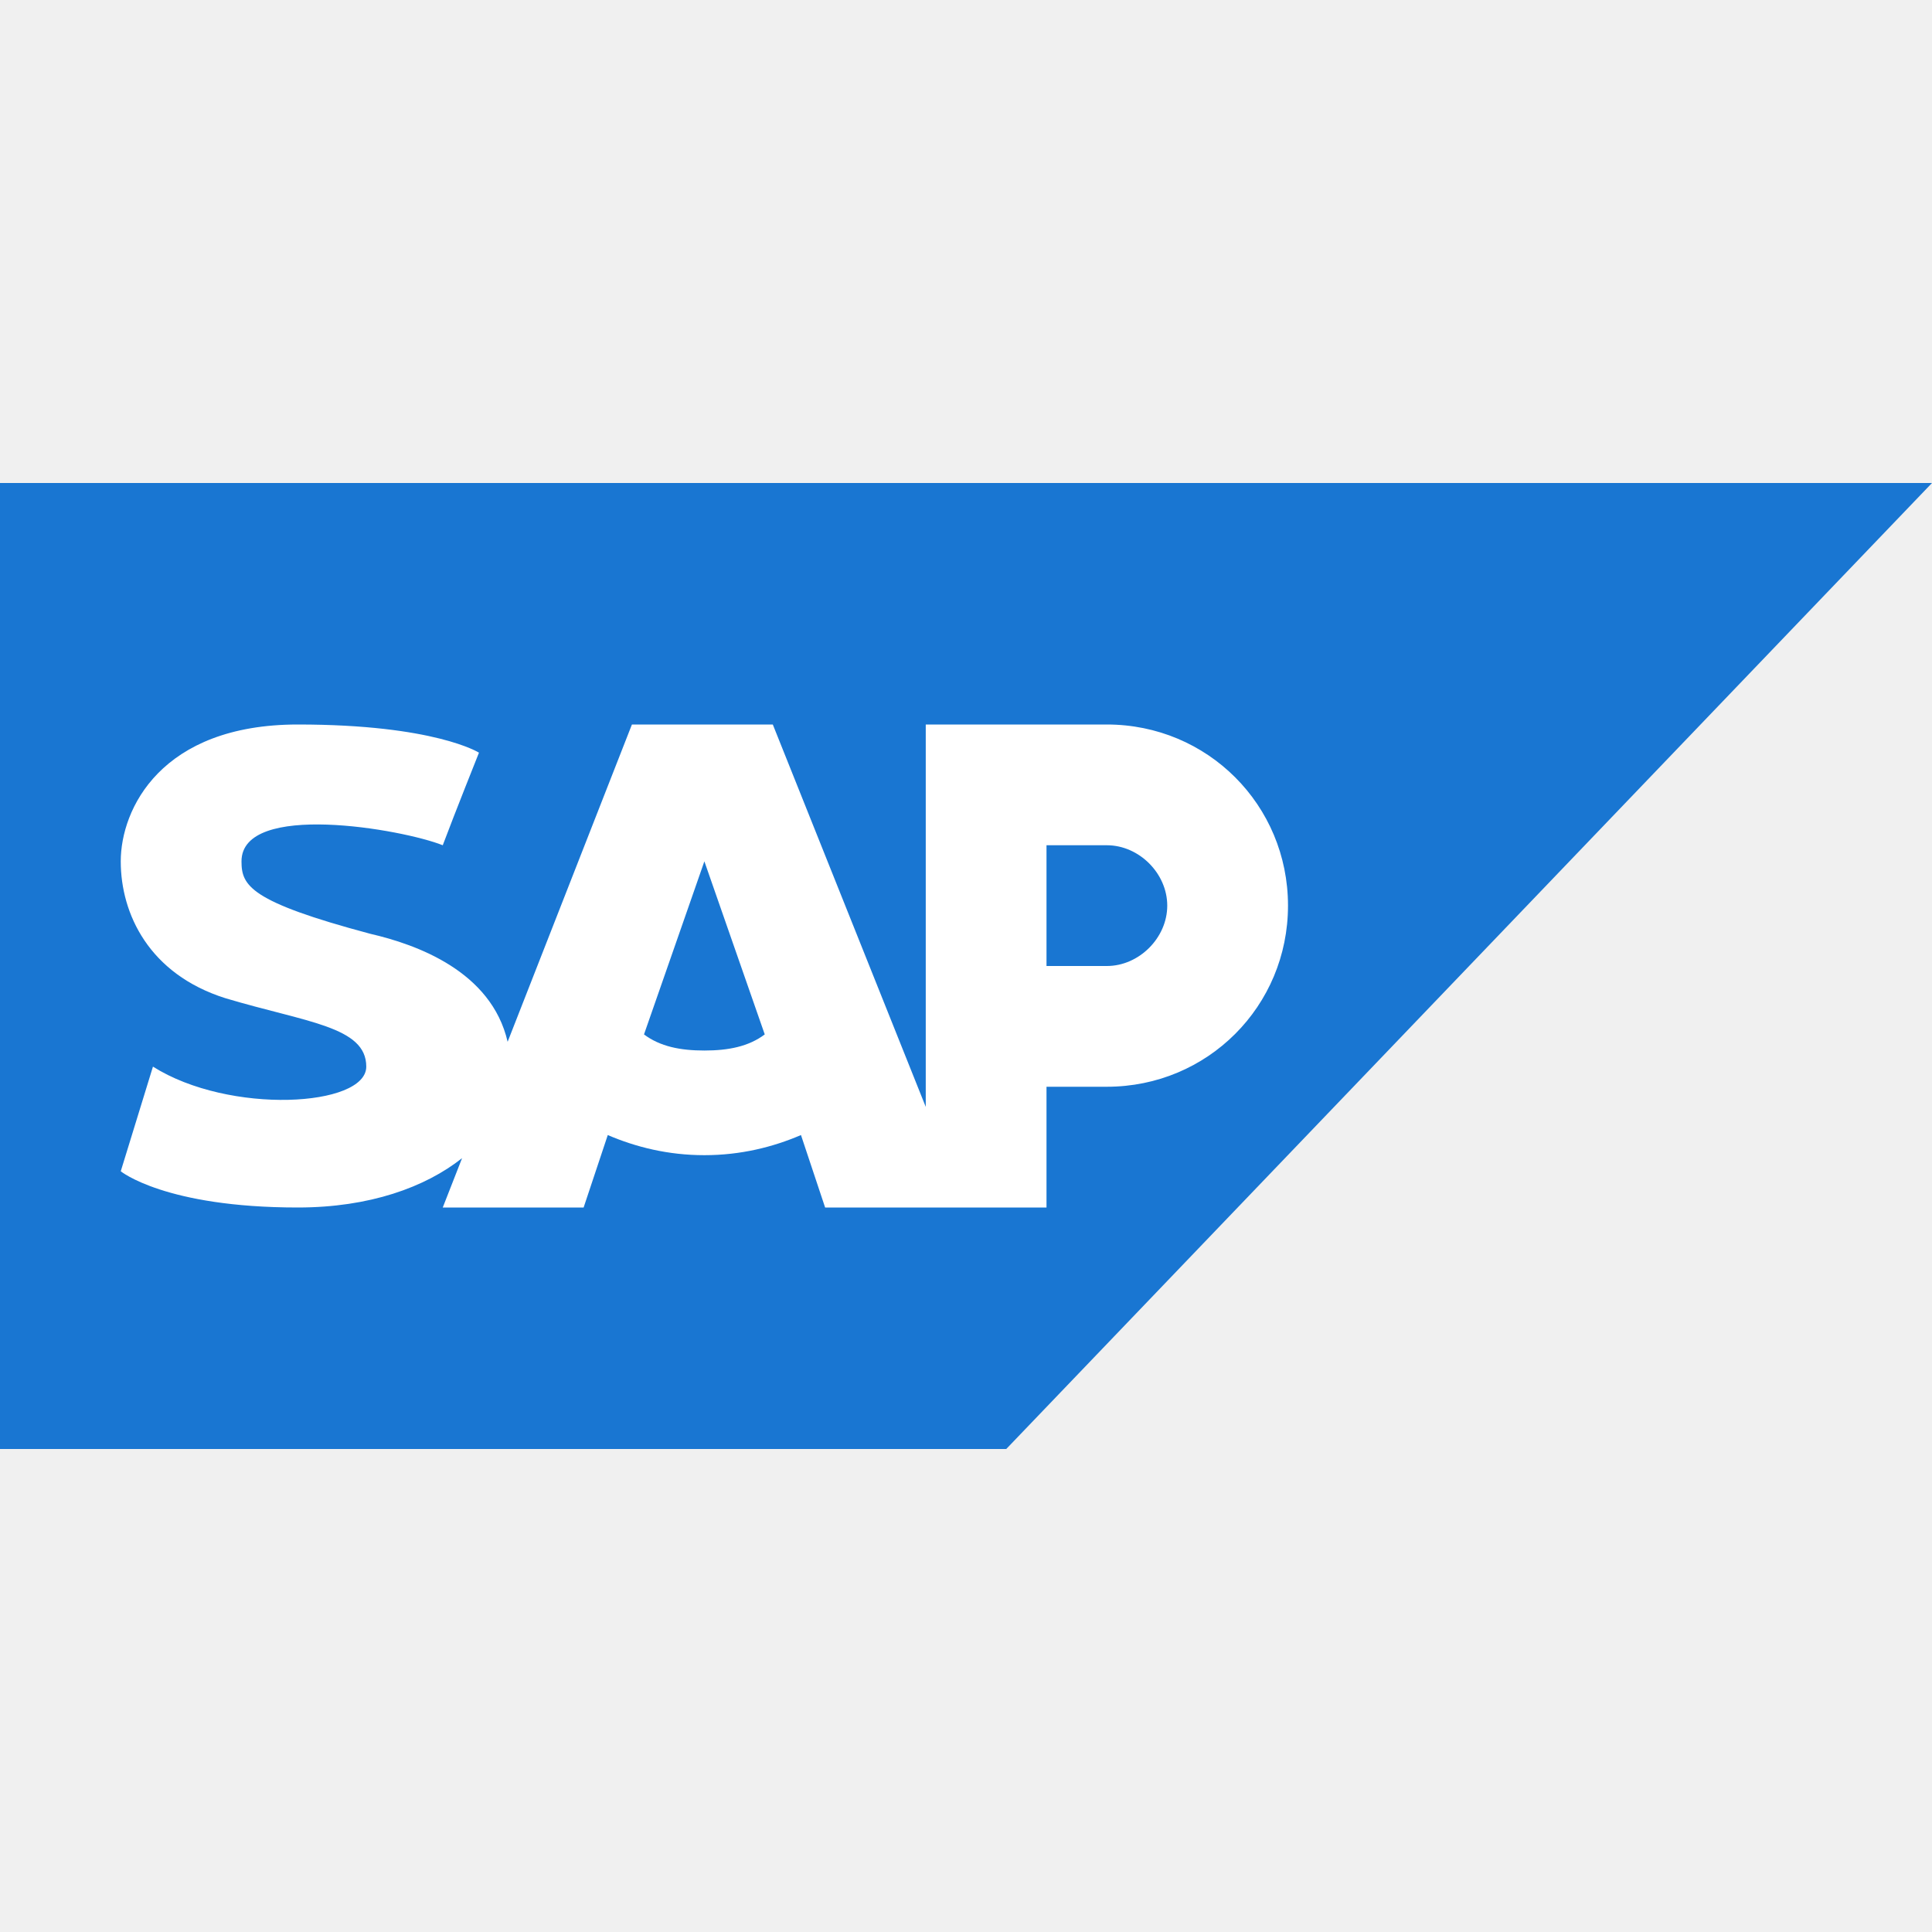
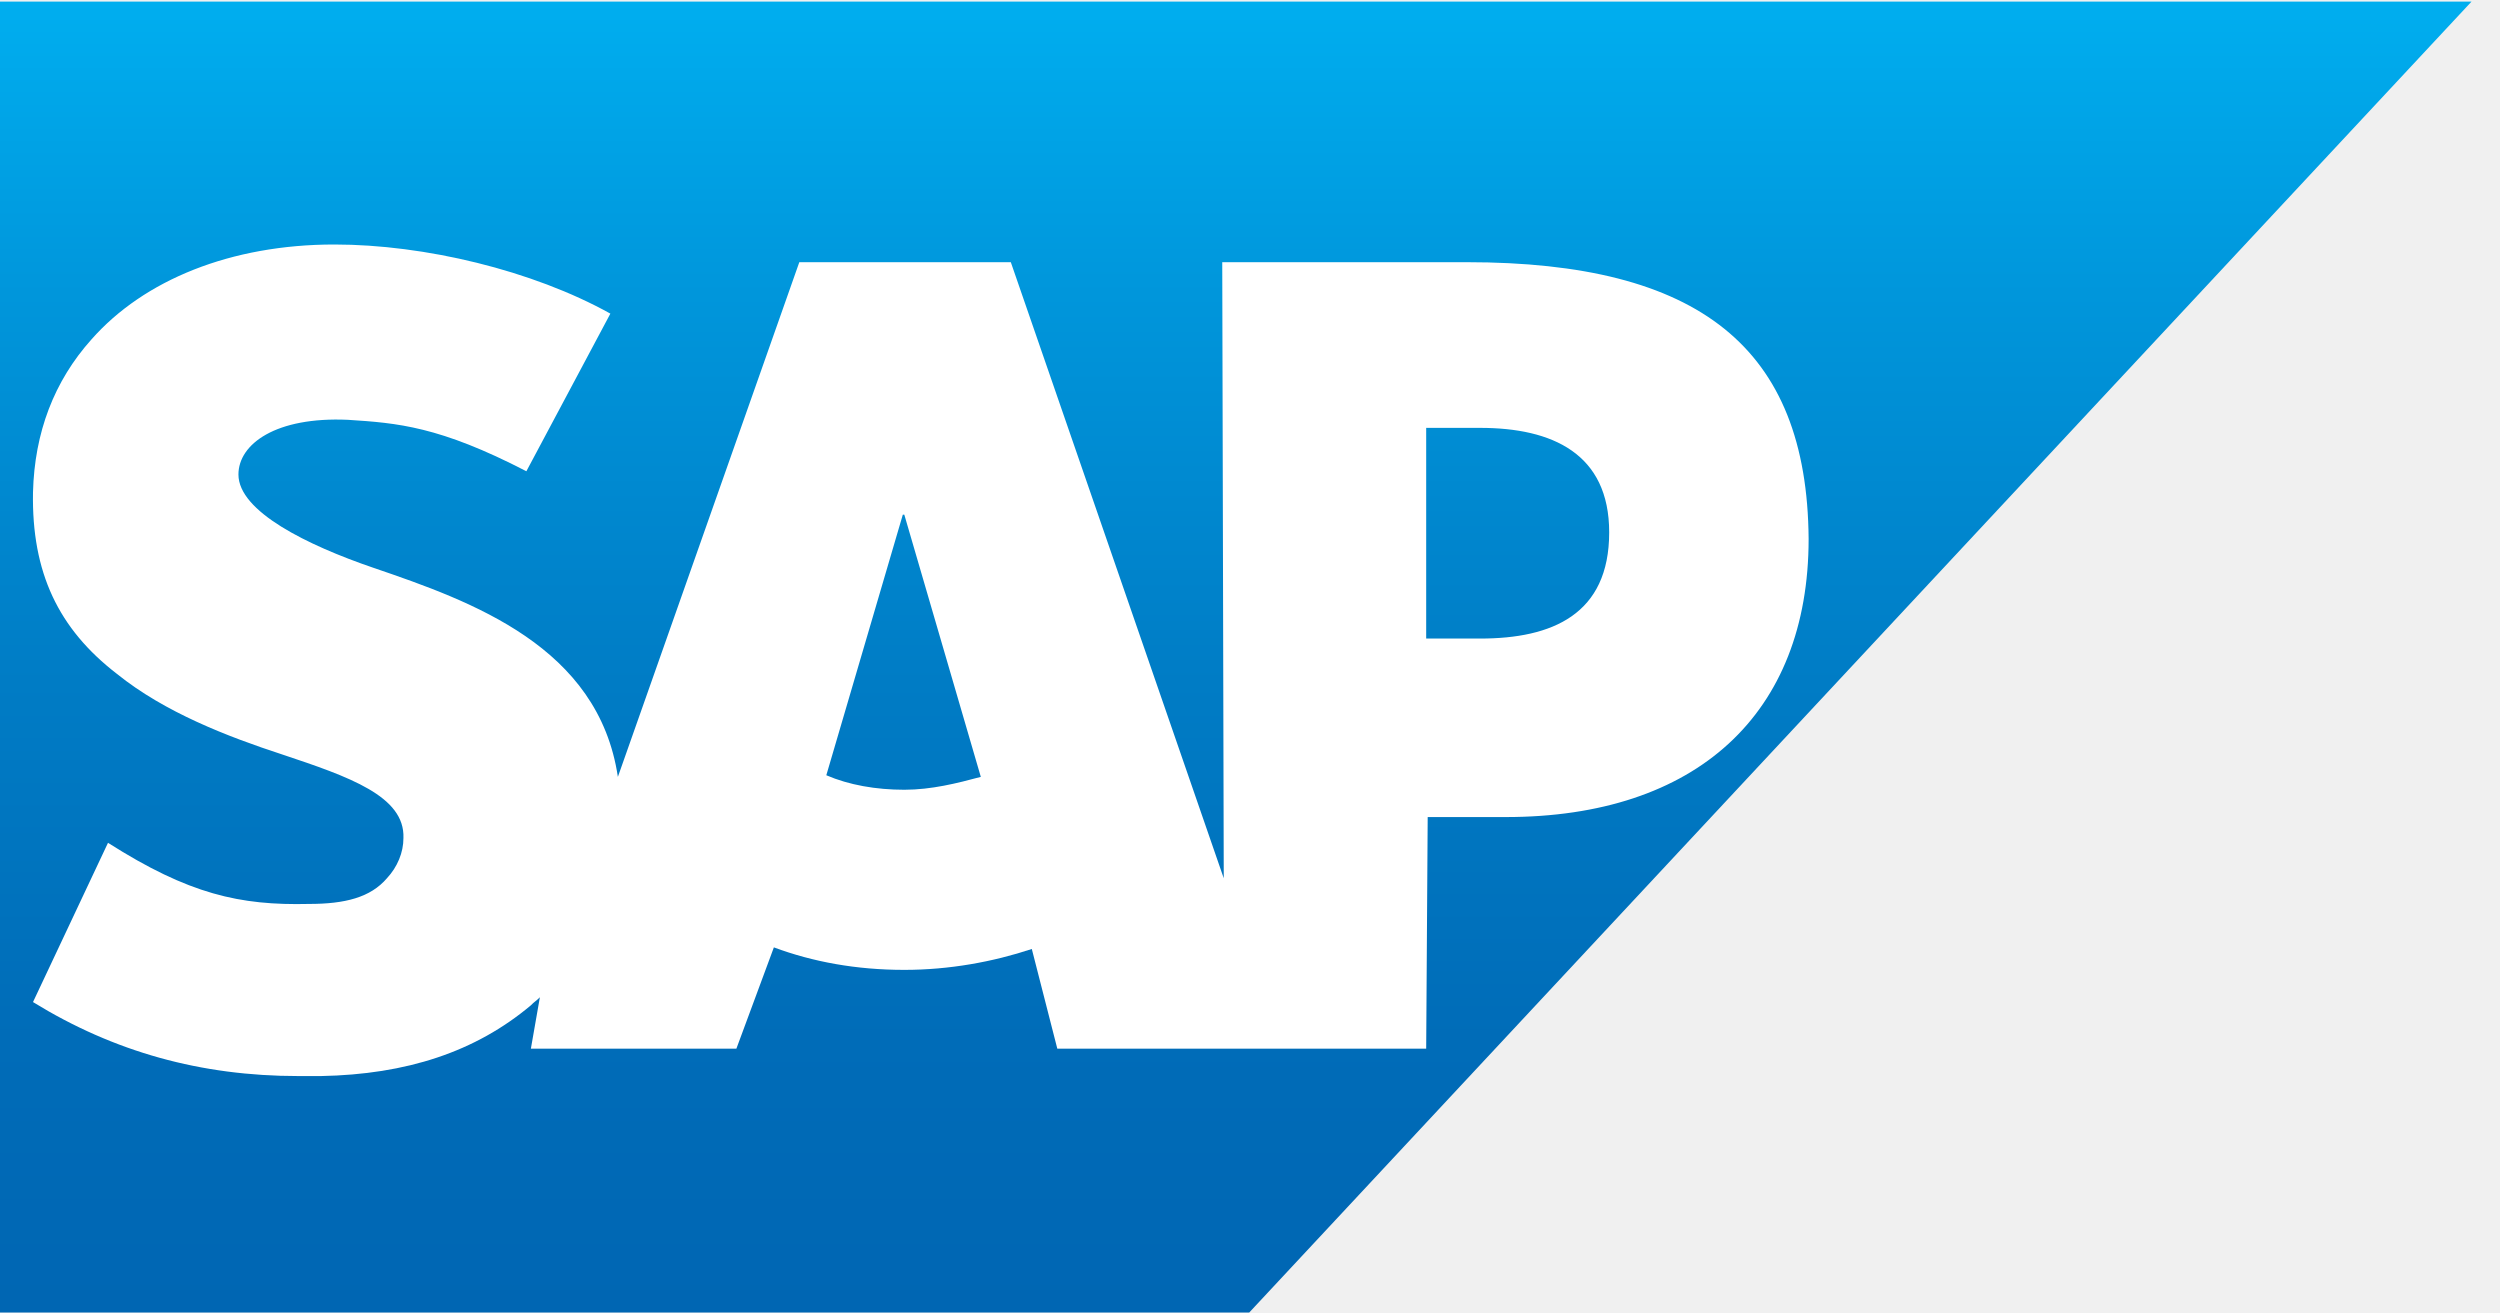
- <svg xmlns="http://www.w3.org/2000/svg" viewBox="0 0 48 48" width="240px" height="240px">
-   <path fill="#1976d2" d="M0,12v24h25l23-24H0z" />
-   <path fill="#fff" d="M27.5,18H23v7v2v0.5L19.2,18h-3.5l-3.088,7.883c-0.405-1.752-2.259-2.417-3.412-2.683C6.2,22.4,6,22,6,21.4c0-1.5,4-0.8,5-0.4c0.3-0.8,0.9-2.3,0.9-2.3S10.8,18,7.4,18C4,18,3,20.1,3,21.4c0,1.3,0.7,2.8,2.6,3.4c2,0.6,3.5,0.7,3.5,1.7s-3.4,1.2-5.3,0L3,29.1c0,0,1.1,0.9,4.4,0.9c1.781,0,3.167-0.503,4.08-1.226L11,30h3.5l0.6-1.8c0.7,0.3,1.5,0.5,2.4,0.5s1.7-0.2,2.4-0.5l0.6,1.8H23h1h2v-3h1.5c2.5,0,4.5-2,4.5-4.5S30,18,27.5,18z M17.5,26.1c-0.6,0-1.1-0.1-1.5-0.4l1.5-4.3l1.5,4.3C18.6,26,18.1,26.1,17.5,26.1z M27.5,24H26v-3h1.5c0.8,0,1.5,0.7,1.5,1.5S28.3,24,27.5,24z" />
+ <svg xmlns="http://www.w3.org/2000/svg" width="40" height="21" viewBox="0 0 40 21" fill="none">
+   <path fill-rule="evenodd" clip-rule="evenodd" d="M0 21H19.988L39.544 0.026H0V21Z" fill="url(#paint0_linear_146_444)" />
+   <path fill-rule="evenodd" clip-rule="evenodd" d="M23.467 4.195H19.556L19.58 14.052L16.173 4.195H12.789L9.886 12.43C9.574 10.346 7.558 9.625 5.975 9.085C4.919 8.724 3.815 8.184 3.815 7.592C3.815 7.103 4.415 6.665 5.567 6.717C6.359 6.768 7.031 6.82 8.422 7.54L9.766 5.018C8.518 4.324 6.791 3.912 5.351 3.912C3.695 3.912 2.304 4.478 1.464 5.43C0.864 6.099 0.552 6.923 0.528 7.875C0.504 9.162 0.936 10.062 1.872 10.783C2.639 11.401 3.647 11.787 4.511 12.07C5.591 12.43 6.479 12.739 6.455 13.408C6.455 13.64 6.359 13.871 6.191 14.052C5.927 14.36 5.519 14.463 4.943 14.463C3.839 14.489 3.023 14.309 1.728 13.485L0.528 16.033C1.824 16.831 3.215 17.217 4.775 17.217H5.135C6.503 17.191 7.606 16.831 8.494 16.085C8.542 16.033 8.59 16.007 8.638 15.956L8.494 16.779H11.782L12.382 15.158C13.005 15.39 13.701 15.518 14.469 15.518C15.189 15.518 15.885 15.39 16.509 15.184L16.917 16.779H22.819L22.843 13.073H24.091C27.139 13.073 28.938 11.427 28.938 8.621C28.914 5.559 27.187 4.195 23.467 4.195ZM14.469 12.636C14.013 12.636 13.581 12.559 13.221 12.404L14.445 8.235H14.469L15.693 12.43C15.309 12.533 14.901 12.636 14.469 12.636ZM23.683 10.217H22.819V6.846H23.683C24.835 6.846 25.747 7.257 25.747 8.518C25.747 9.831 24.835 10.217 23.683 10.217Z" fill="white" />
+   <defs>
+     <linearGradient id="paint0_linear_146_444" x1="19.772" y1="0.026" x2="19.772" y2="21" gradientUnits="userSpaceOnUse">
+       <stop stop-color="#00AEEF" />
+       <stop offset="0.212" stop-color="#0097DC" />
+       <stop offset="0.519" stop-color="#007CC5" />
+       <stop offset="0.792" stop-color="#006CB8" />
+       <stop offset="1" stop-color="#0066B3" />
+     </linearGradient>
+   </defs>
</svg>
